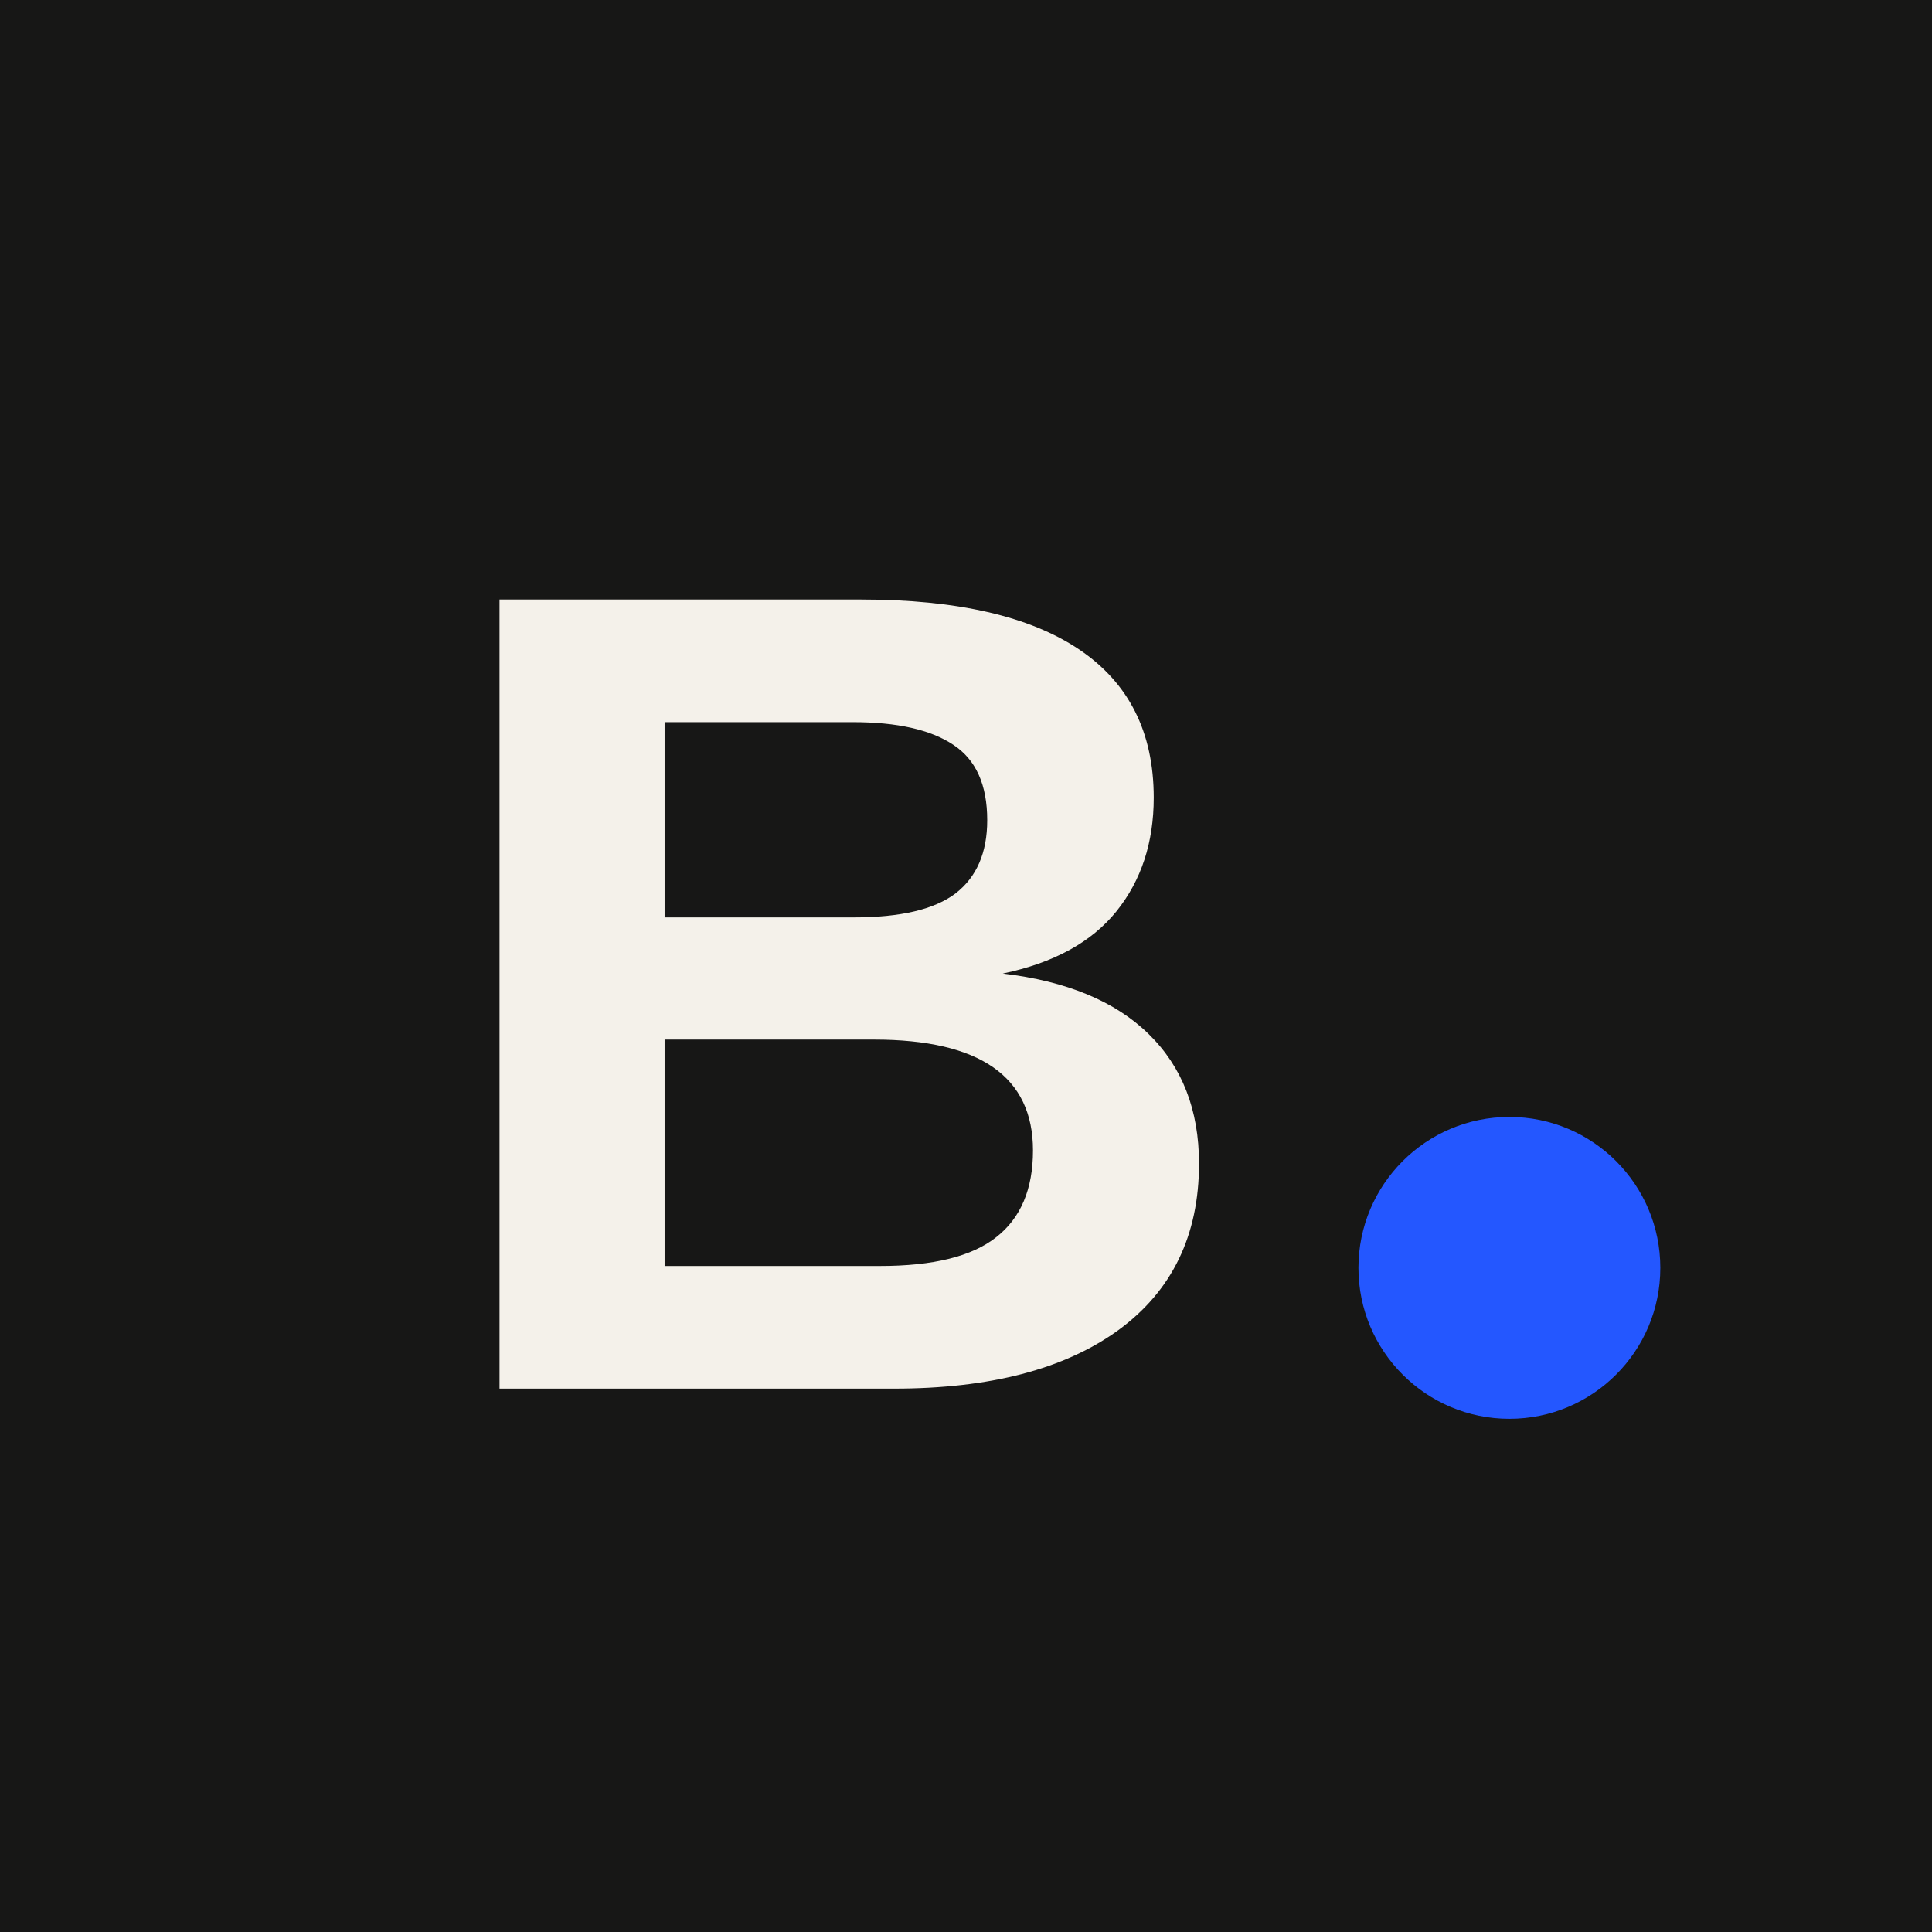
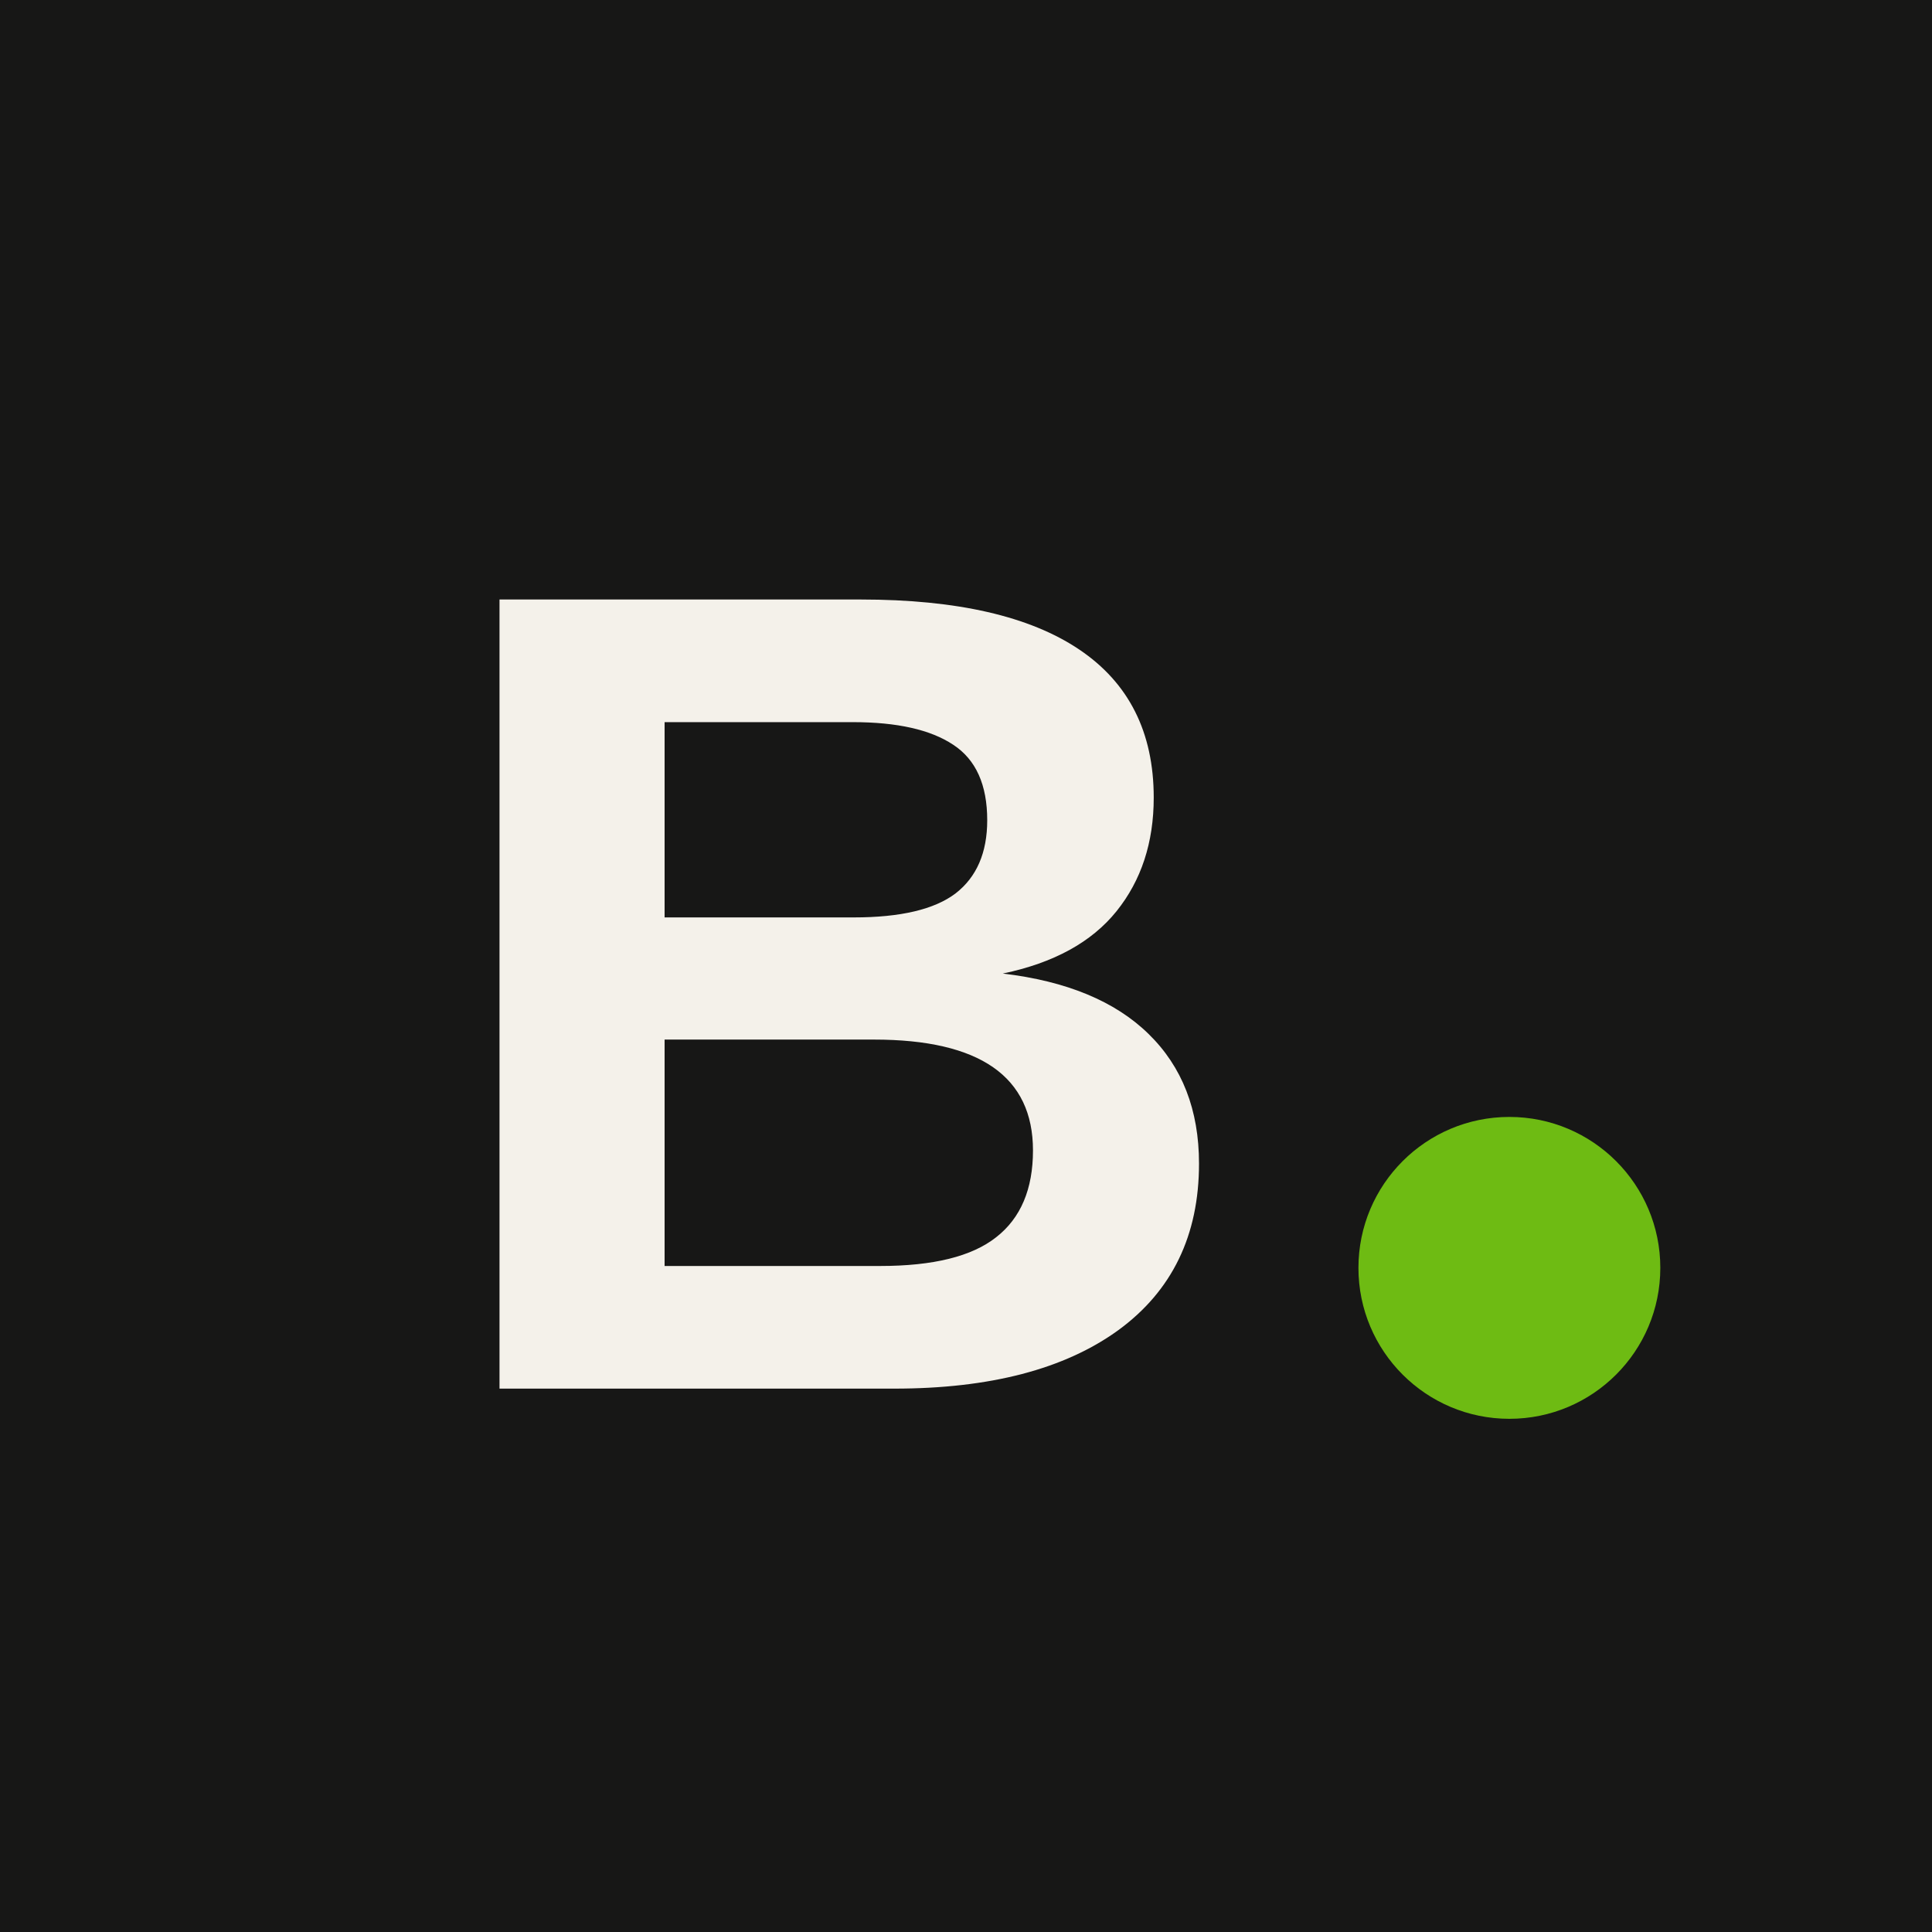
<svg xmlns="http://www.w3.org/2000/svg" viewBox="0 0 64 64">
  <rect width="64" height="64" fill="#171716" />
  <text x="14" y="46" font-family="Arial, sans-serif" font-weight="800" font-size="38" fill="#F4F1EA">B</text>
-   <circle cx="50" cy="42" r="5" fill="#2457FF" />
+   <circle cx="50" cy="42" r="5" fill="#6EBB13" />
</svg>
